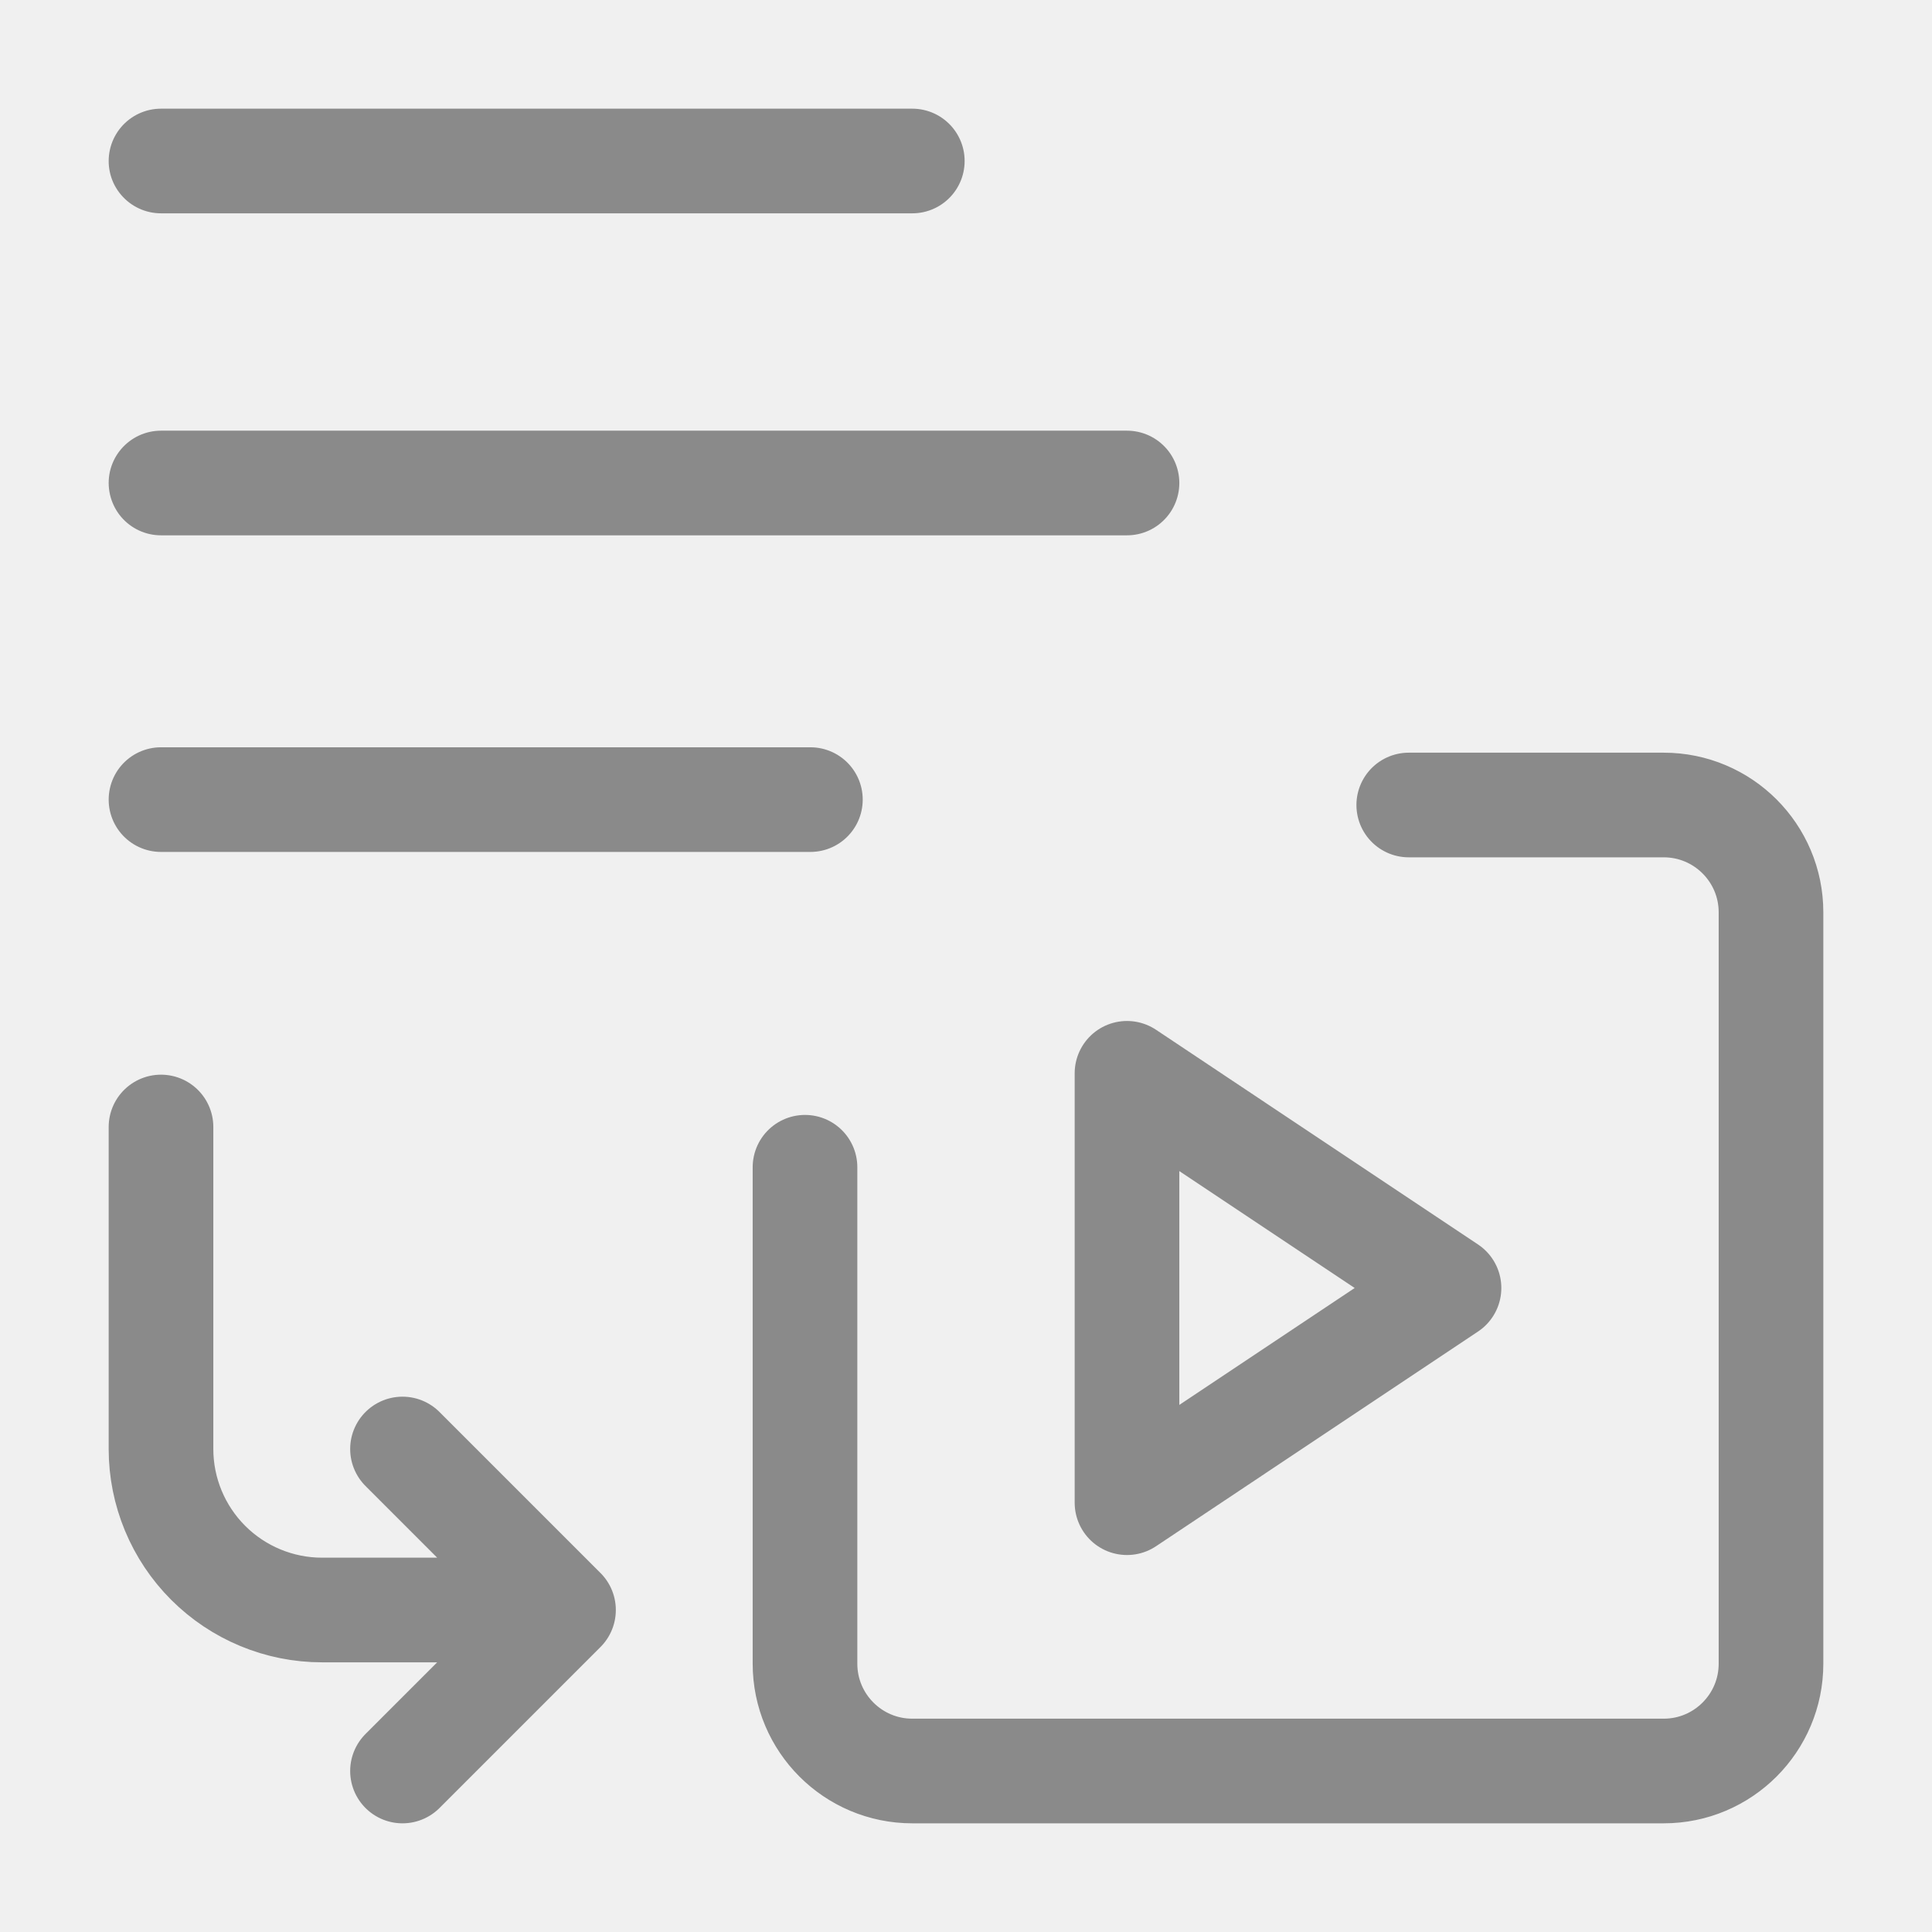
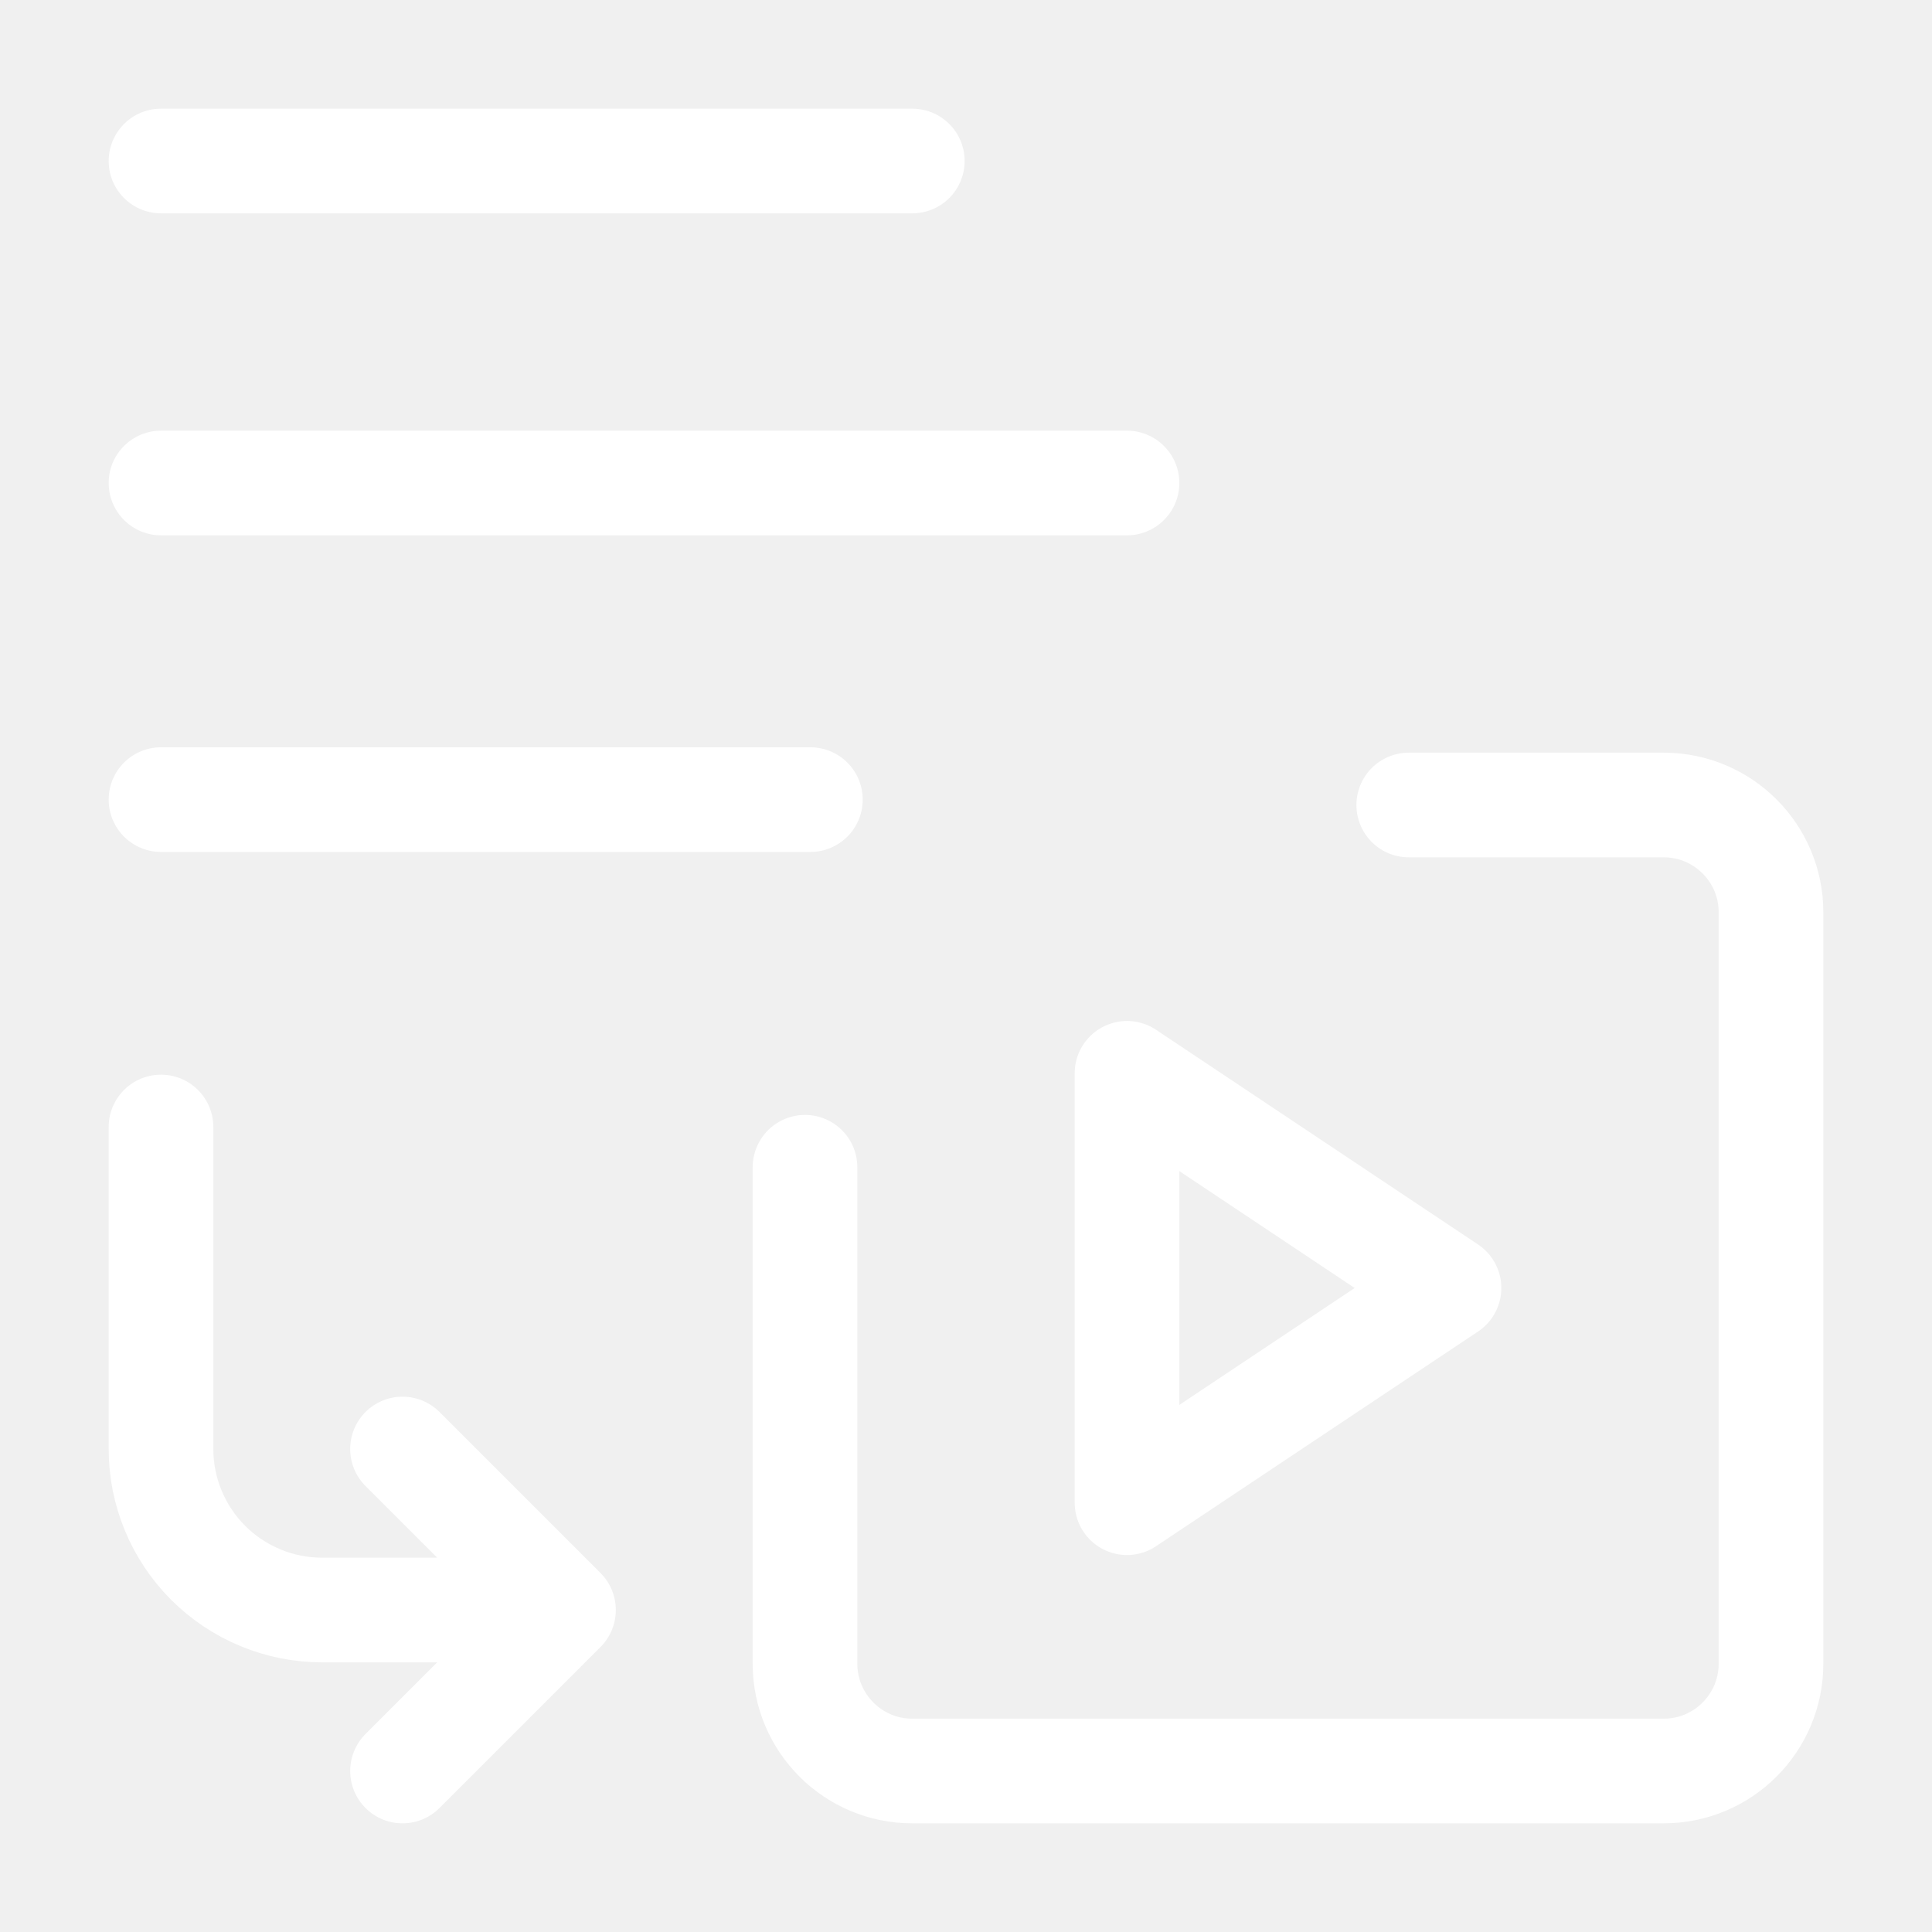
<svg xmlns="http://www.w3.org/2000/svg" width="24" height="24" viewBox="0 0 24 24" fill="none">
-   <path d="M10 14.5V20.667C10 21.403 10.597 22 11.333 22H20.667C21.403 22 22 21.403 22 20.667V11.333C22 10.597 21.403 10 20.667 10H17.5M11.333 2H2M14 6H2M10.067 9.933H2M5 22L7 20M7 20H4C3.47 20 2.961 19.789 2.586 19.414C2.211 19.039 2 18.53 2 18V14M7 20L5 18M14 13.333L18 16L14 18.667V13.333Z" stroke="#8A8A8A" stroke-width="1.3" stroke-linecap="round" stroke-linejoin="round" />
+   <path d="M10 14.5V20.667C10 21.403 10.597 22 11.333 22H20.667C21.403 22 22 21.403 22 20.667V11.333C22 10.597 21.403 10 20.667 10H17.5M11.333 2H2M14 6H2M10.067 9.933H2M5 18L7 20L5 22M7 20H4C3.47 20 2.961 19.789 2.586 19.414C2.211 19.039 2 18.53 2 18V14M14 13.333L18 16L14 18.667V13.333Z" stroke="white" stroke-width="1.3" stroke-linecap="round" stroke-linejoin="round" />
</svg>
